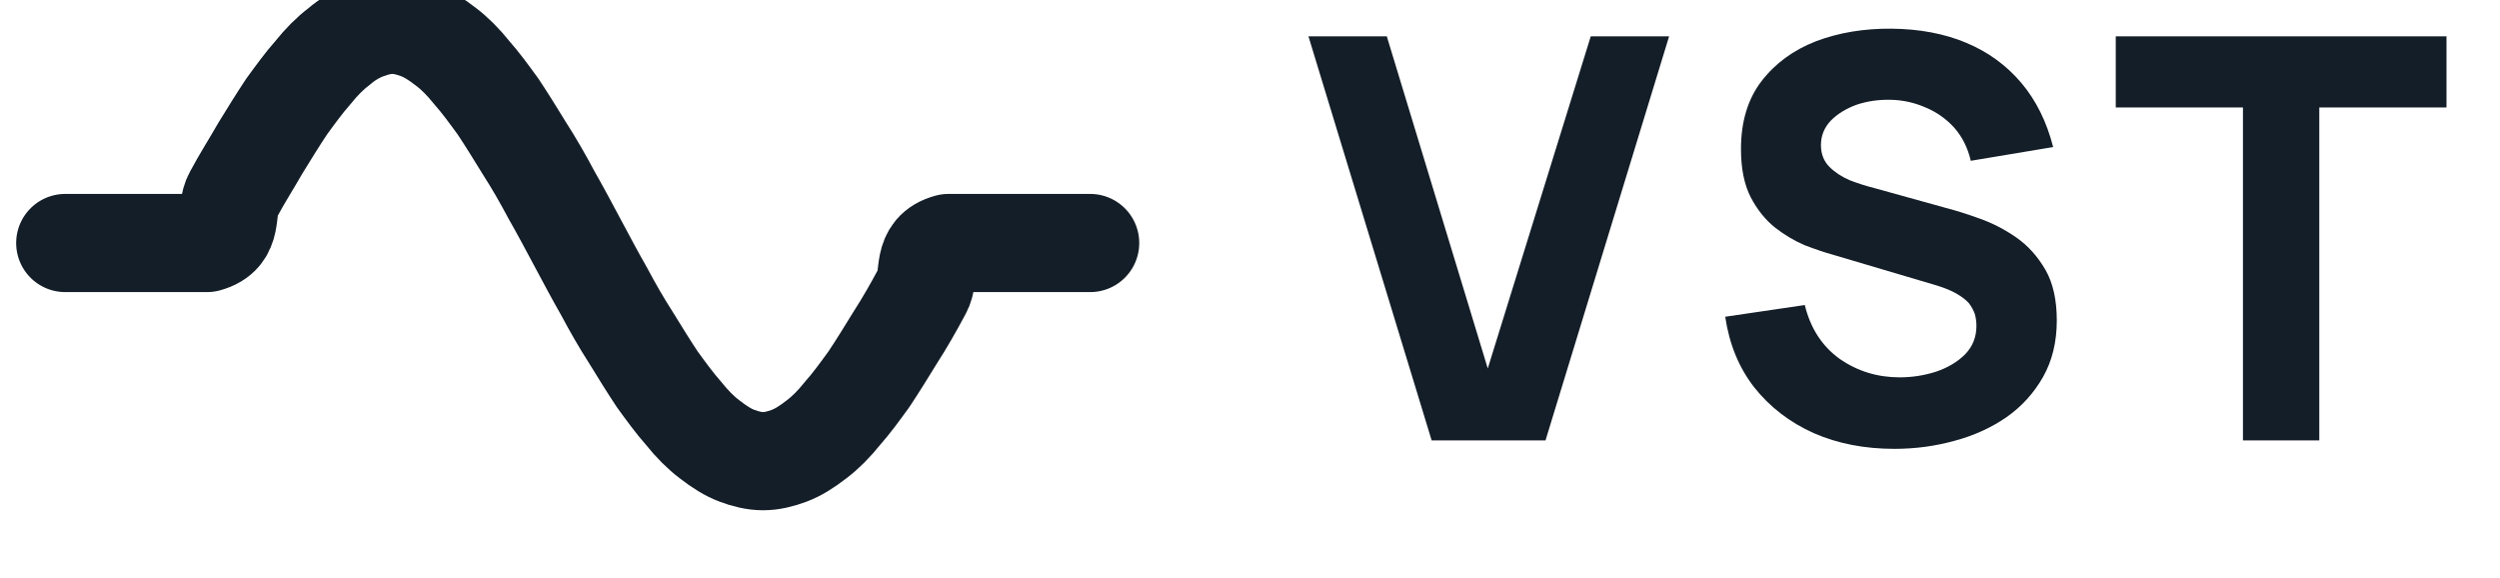
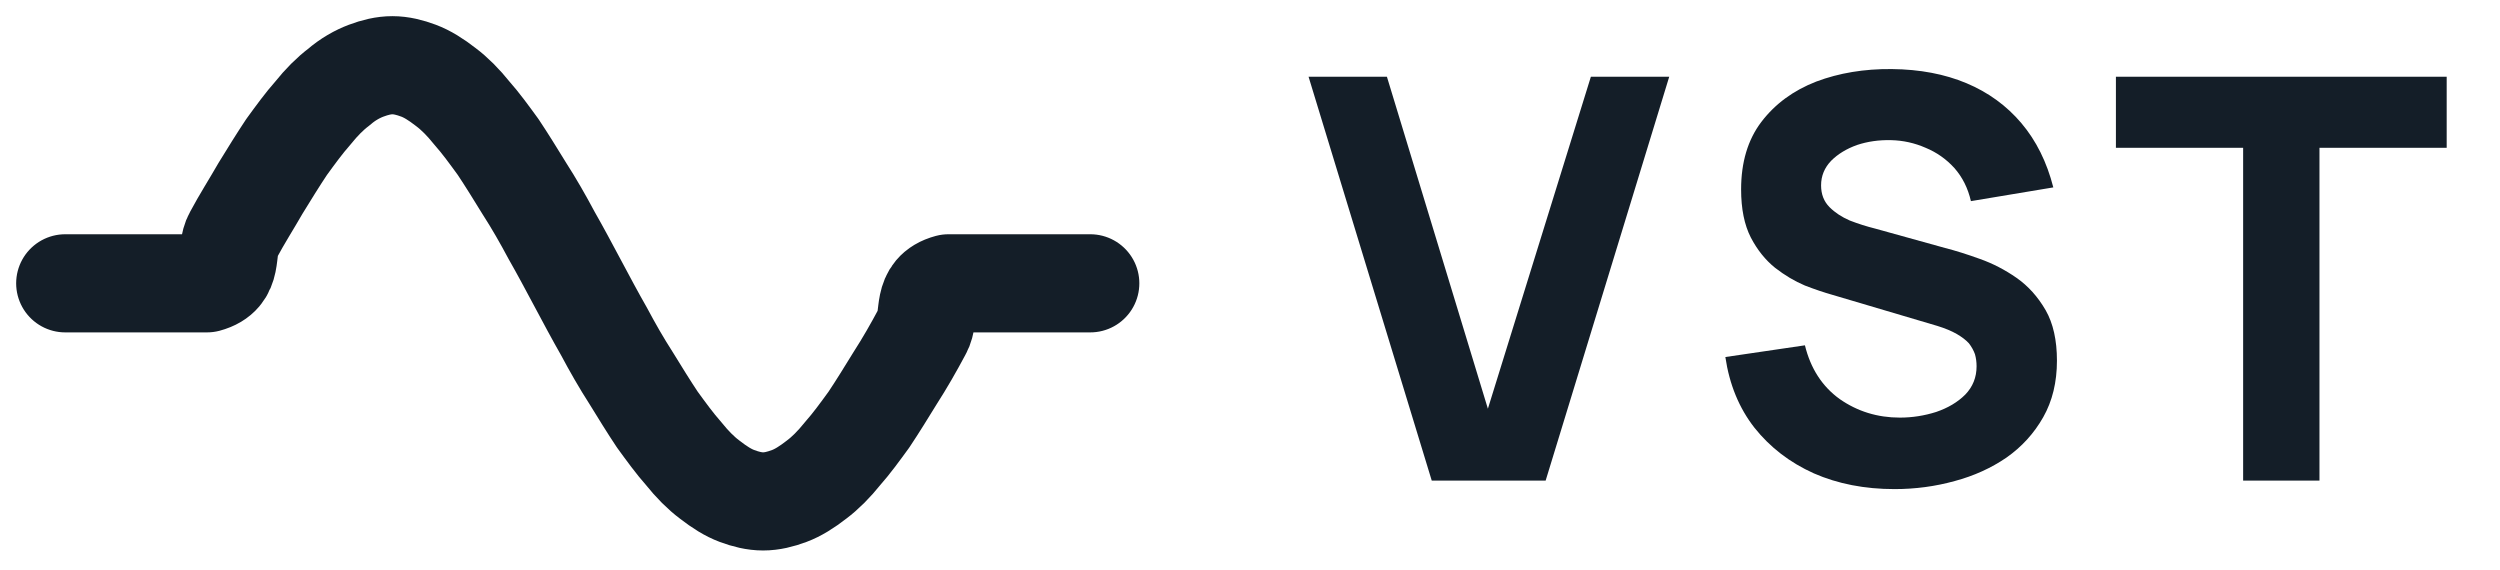
- <svg xmlns="http://www.w3.org/2000/svg" viewBox="0 0 618.8 143" role="img" aria-label="VST">
+ <svg xmlns="http://www.w3.org/2000/svg" viewBox="0 -10 619 141" role="img" aria-label="VST">
  <g transform="translate(4 109)">
    <g transform="translate(0 -115) scale(2.7)">
      <path d="M4.5 24.5 H17.5 C20.1 23.8 19.1 21.5 19.9 20.1 C20.7 18.6 21.6 17.2 22.4 15.8 C23.2 14.5 24 13.2 24.8 12 C25.6 10.9 26.4 9.8 27.2 8.9 C28 7.9 28.8 7.1 29.6 6.5 C30.4 5.8 31.3 5.3 32.1 5 C32.9 4.7 33.7 4.5 34.5 4.5 C35.3 4.5 36.1 4.7 36.9 5 C37.7 5.3 38.5 5.8 39.4 6.5 C40.2 7.1 41 7.9 41.8 8.9 C42.6 9.8 43.4 10.9 44.2 12 C45 13.2 45.8 14.5 46.6 15.8 C47.5 17.2 48.3 18.6 49.1 20.1 C49.9 21.5 50.7 23 51.5 24.5 C52.3 26 53.1 27.5 53.9 28.9 C54.7 30.4 55.5 31.8 56.4 33.2 C57.2 34.5 58 35.8 58.8 37 C59.6 38.1 60.4 39.2 61.2 40.1 C62 41.1 62.8 41.9 63.6 42.5 C64.5 43.2 65.3 43.7 66.1 44 C66.9 44.3 67.7 44.5 68.5 44.5 C69.3 44.5 70.1 44.3 70.9 44 C71.7 43.7 72.5 43.2 73.4 42.5 C74.2 41.9 75 41.1 75.8 40.1 C76.6 39.2 77.4 38.1 78.2 37 C79 35.8 79.8 34.5 80.6 33.2 C81.5 31.8 82.3 30.4 83.1 28.9 C83.9 27.5 82.9 25.2 85.5 24.5 H98.5" fill="none" stroke="#141E28" stroke-width="9" stroke-linecap="round" stroke-linejoin="round" />
    </g>
    <g transform="translate(319.3 0)">
      <path d="M31.2 0 0.7 -100H20.1L45.1 -17.8L70.6 -100H90L59.4 0Z M145.8 2.1Q134.7 2.1 125.8 -1.8Q116.9 -5.8 111.1 -13.1Q105.4 -20.4 103.9 -30.6L123.6 -33.5Q125.7 -24.9 132.2 -20.2Q138.8 -15.6 147.1 -15.6Q151.7 -15.6 156.1 -17Q160.5 -18.5 163.3 -21.3Q166.1 -24.2 166.1 -28.3Q166.1 -29.9 165.7 -31.3Q165.2 -32.7 164.2 -34Q163.1 -35.2 161.2 -36.3Q159.3 -37.4 156.4 -38.3L130.4 -46Q127.5 -46.8 123.6 -48.3Q119.8 -49.9 116.2 -52.7Q112.6 -55.6 110.2 -60.2Q107.8 -64.9 107.8 -72.1Q107.8 -82.2 112.8 -88.8Q117.9 -95.5 126.4 -98.8Q134.9 -102 145.1 -101.9Q155.5 -101.8 163.6 -98.4Q171.7 -95 177.2 -88.5Q182.7 -82 185.1 -72.6L164.7 -69.2Q163.6 -74 160.6 -77.4Q157.6 -80.7 153.5 -82.4Q149.4 -84.2 144.9 -84.3Q140.4 -84.4 136.5 -83.1Q132.6 -81.7 130.1 -79.2Q127.6 -76.6 127.6 -73.1Q127.6 -69.8 129.7 -67.7Q131.7 -65.7 134.7 -64.4Q137.8 -63.2 141 -62.4L158.3 -57.6Q162.2 -56.6 166.9 -54.9Q171.7 -53.2 176 -50.2Q180.3 -47.2 183.2 -42.2Q186 -37.3 186 -29.7Q186 -21.7 182.6 -15.7Q179.2 -9.7 173.5 -5.7Q167.8 -1.8 160.7 0.1Q153.5 2.1 145.8 2.1Z M232.1 0V-82.4H200.6V-100H282.5V-82.4H251V0Z" fill="#141E28" />
    </g>
  </g>
</svg>
